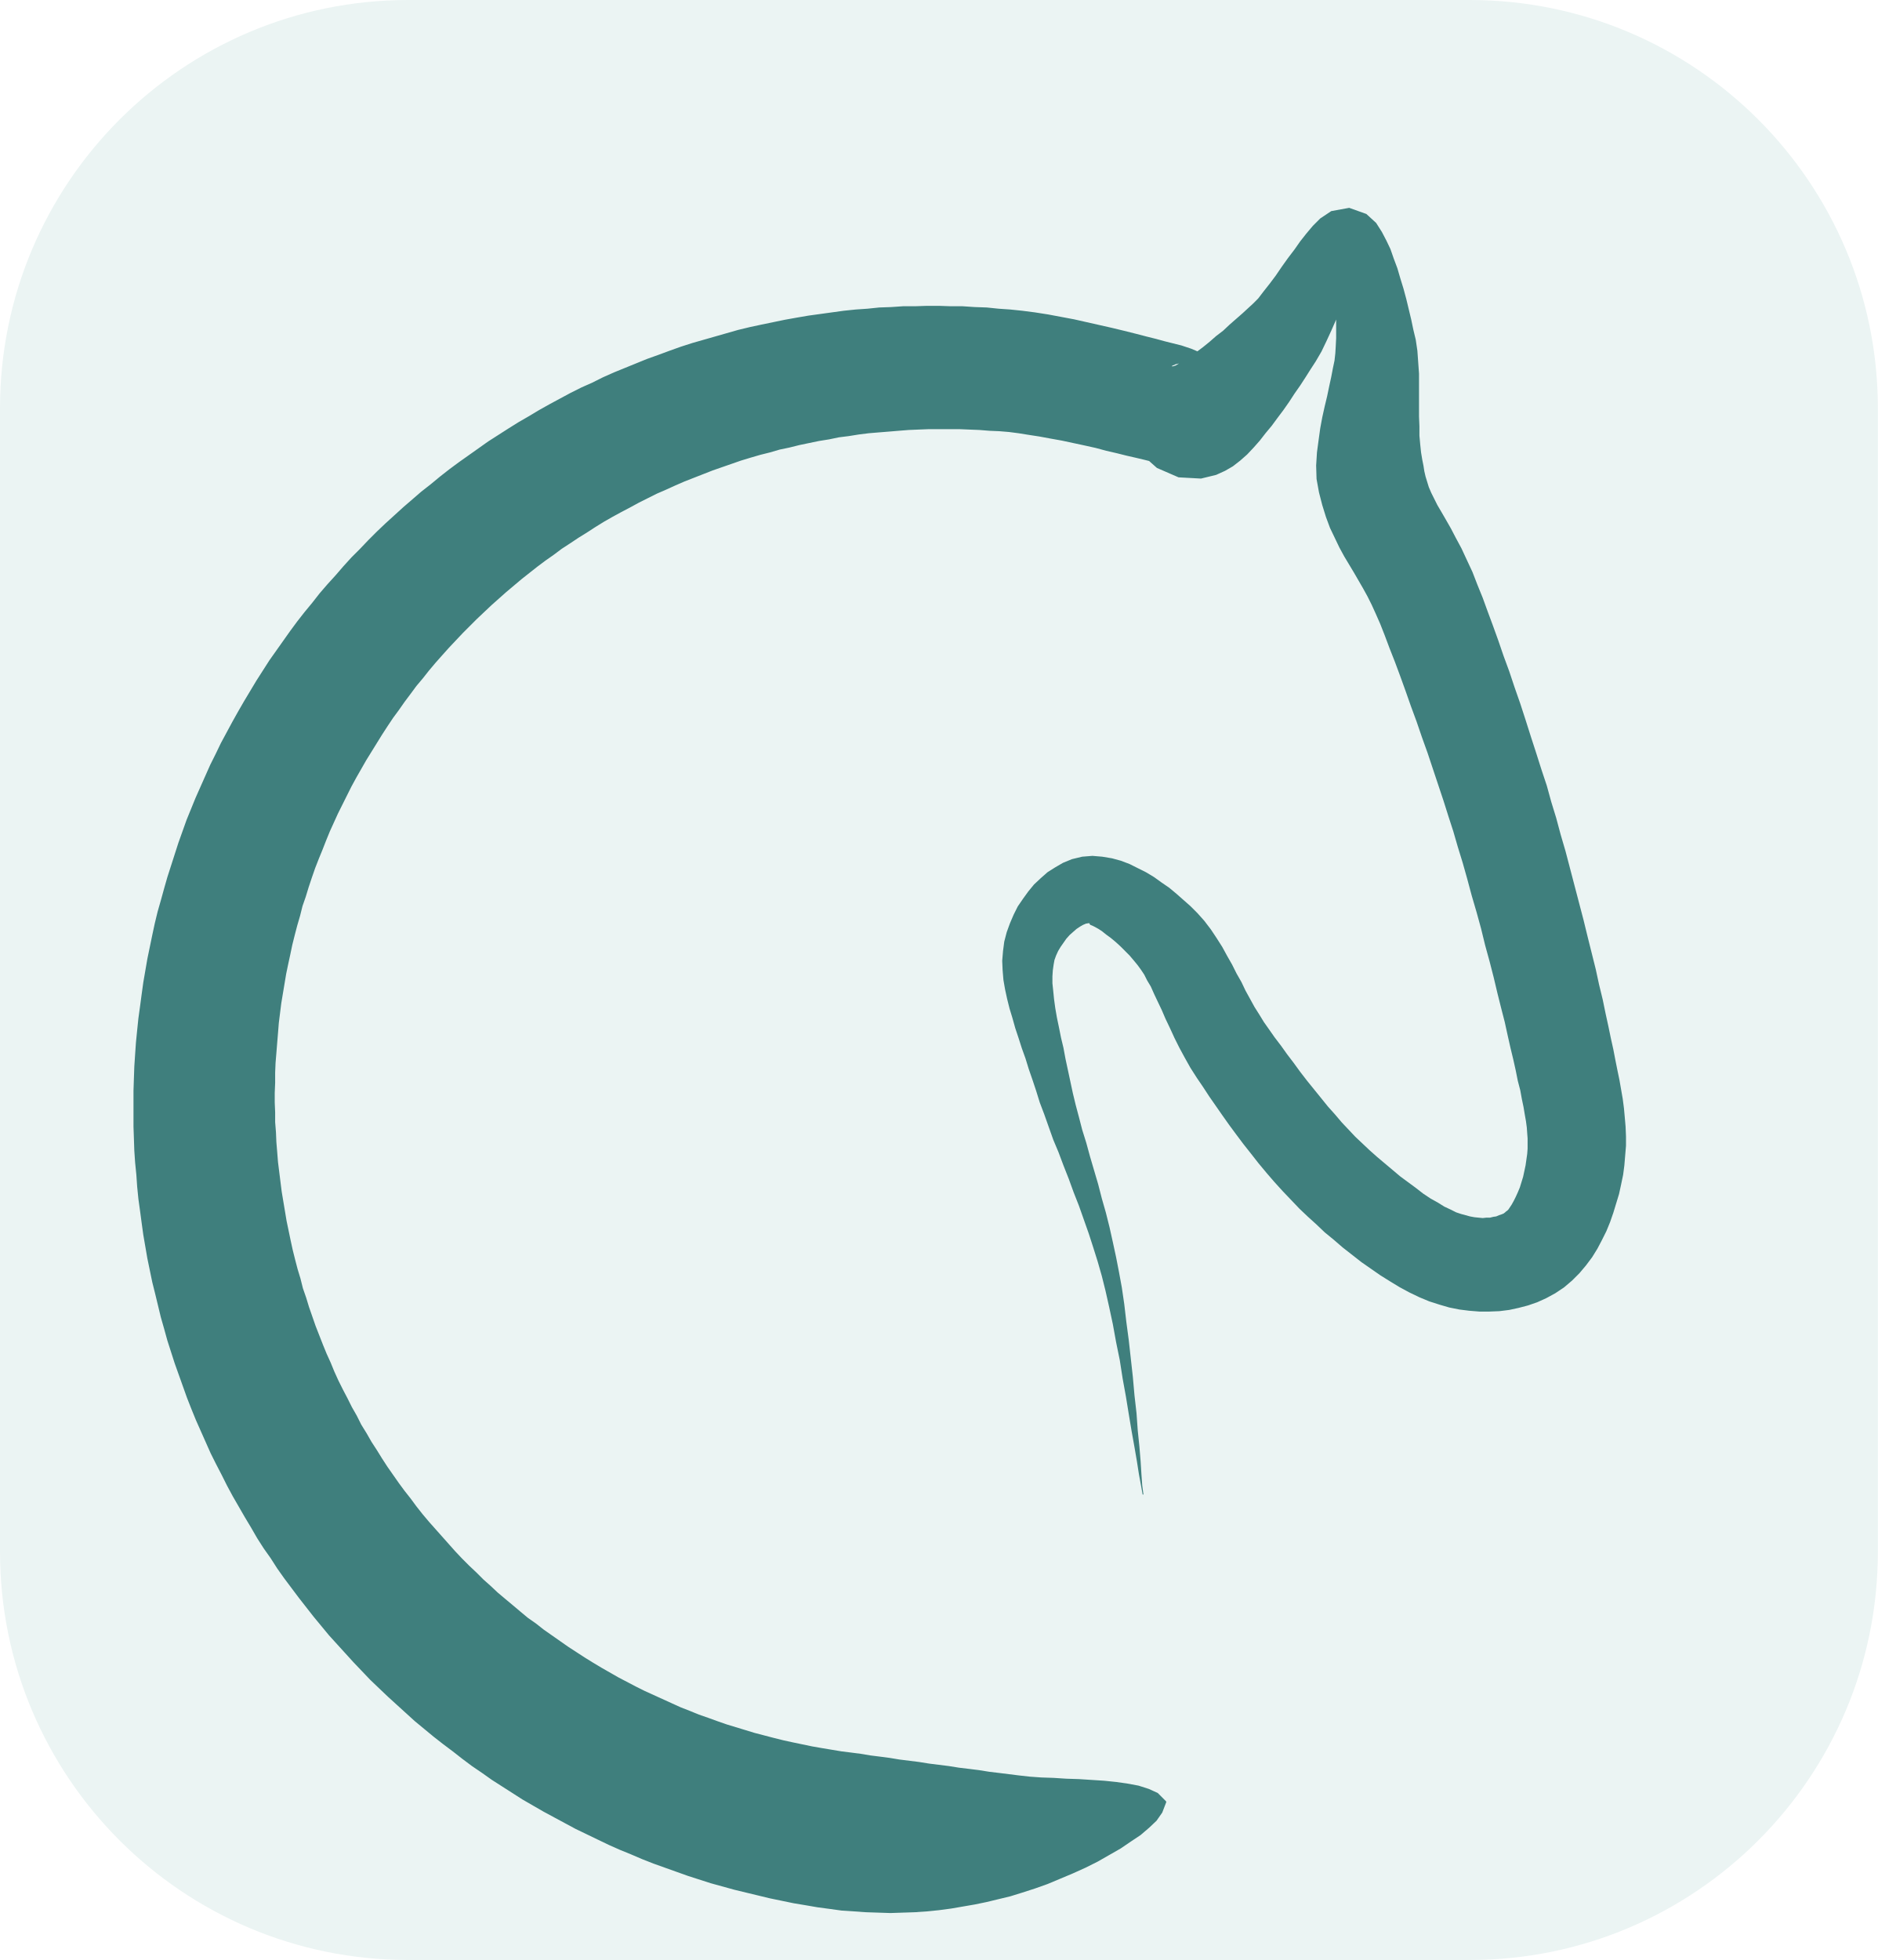
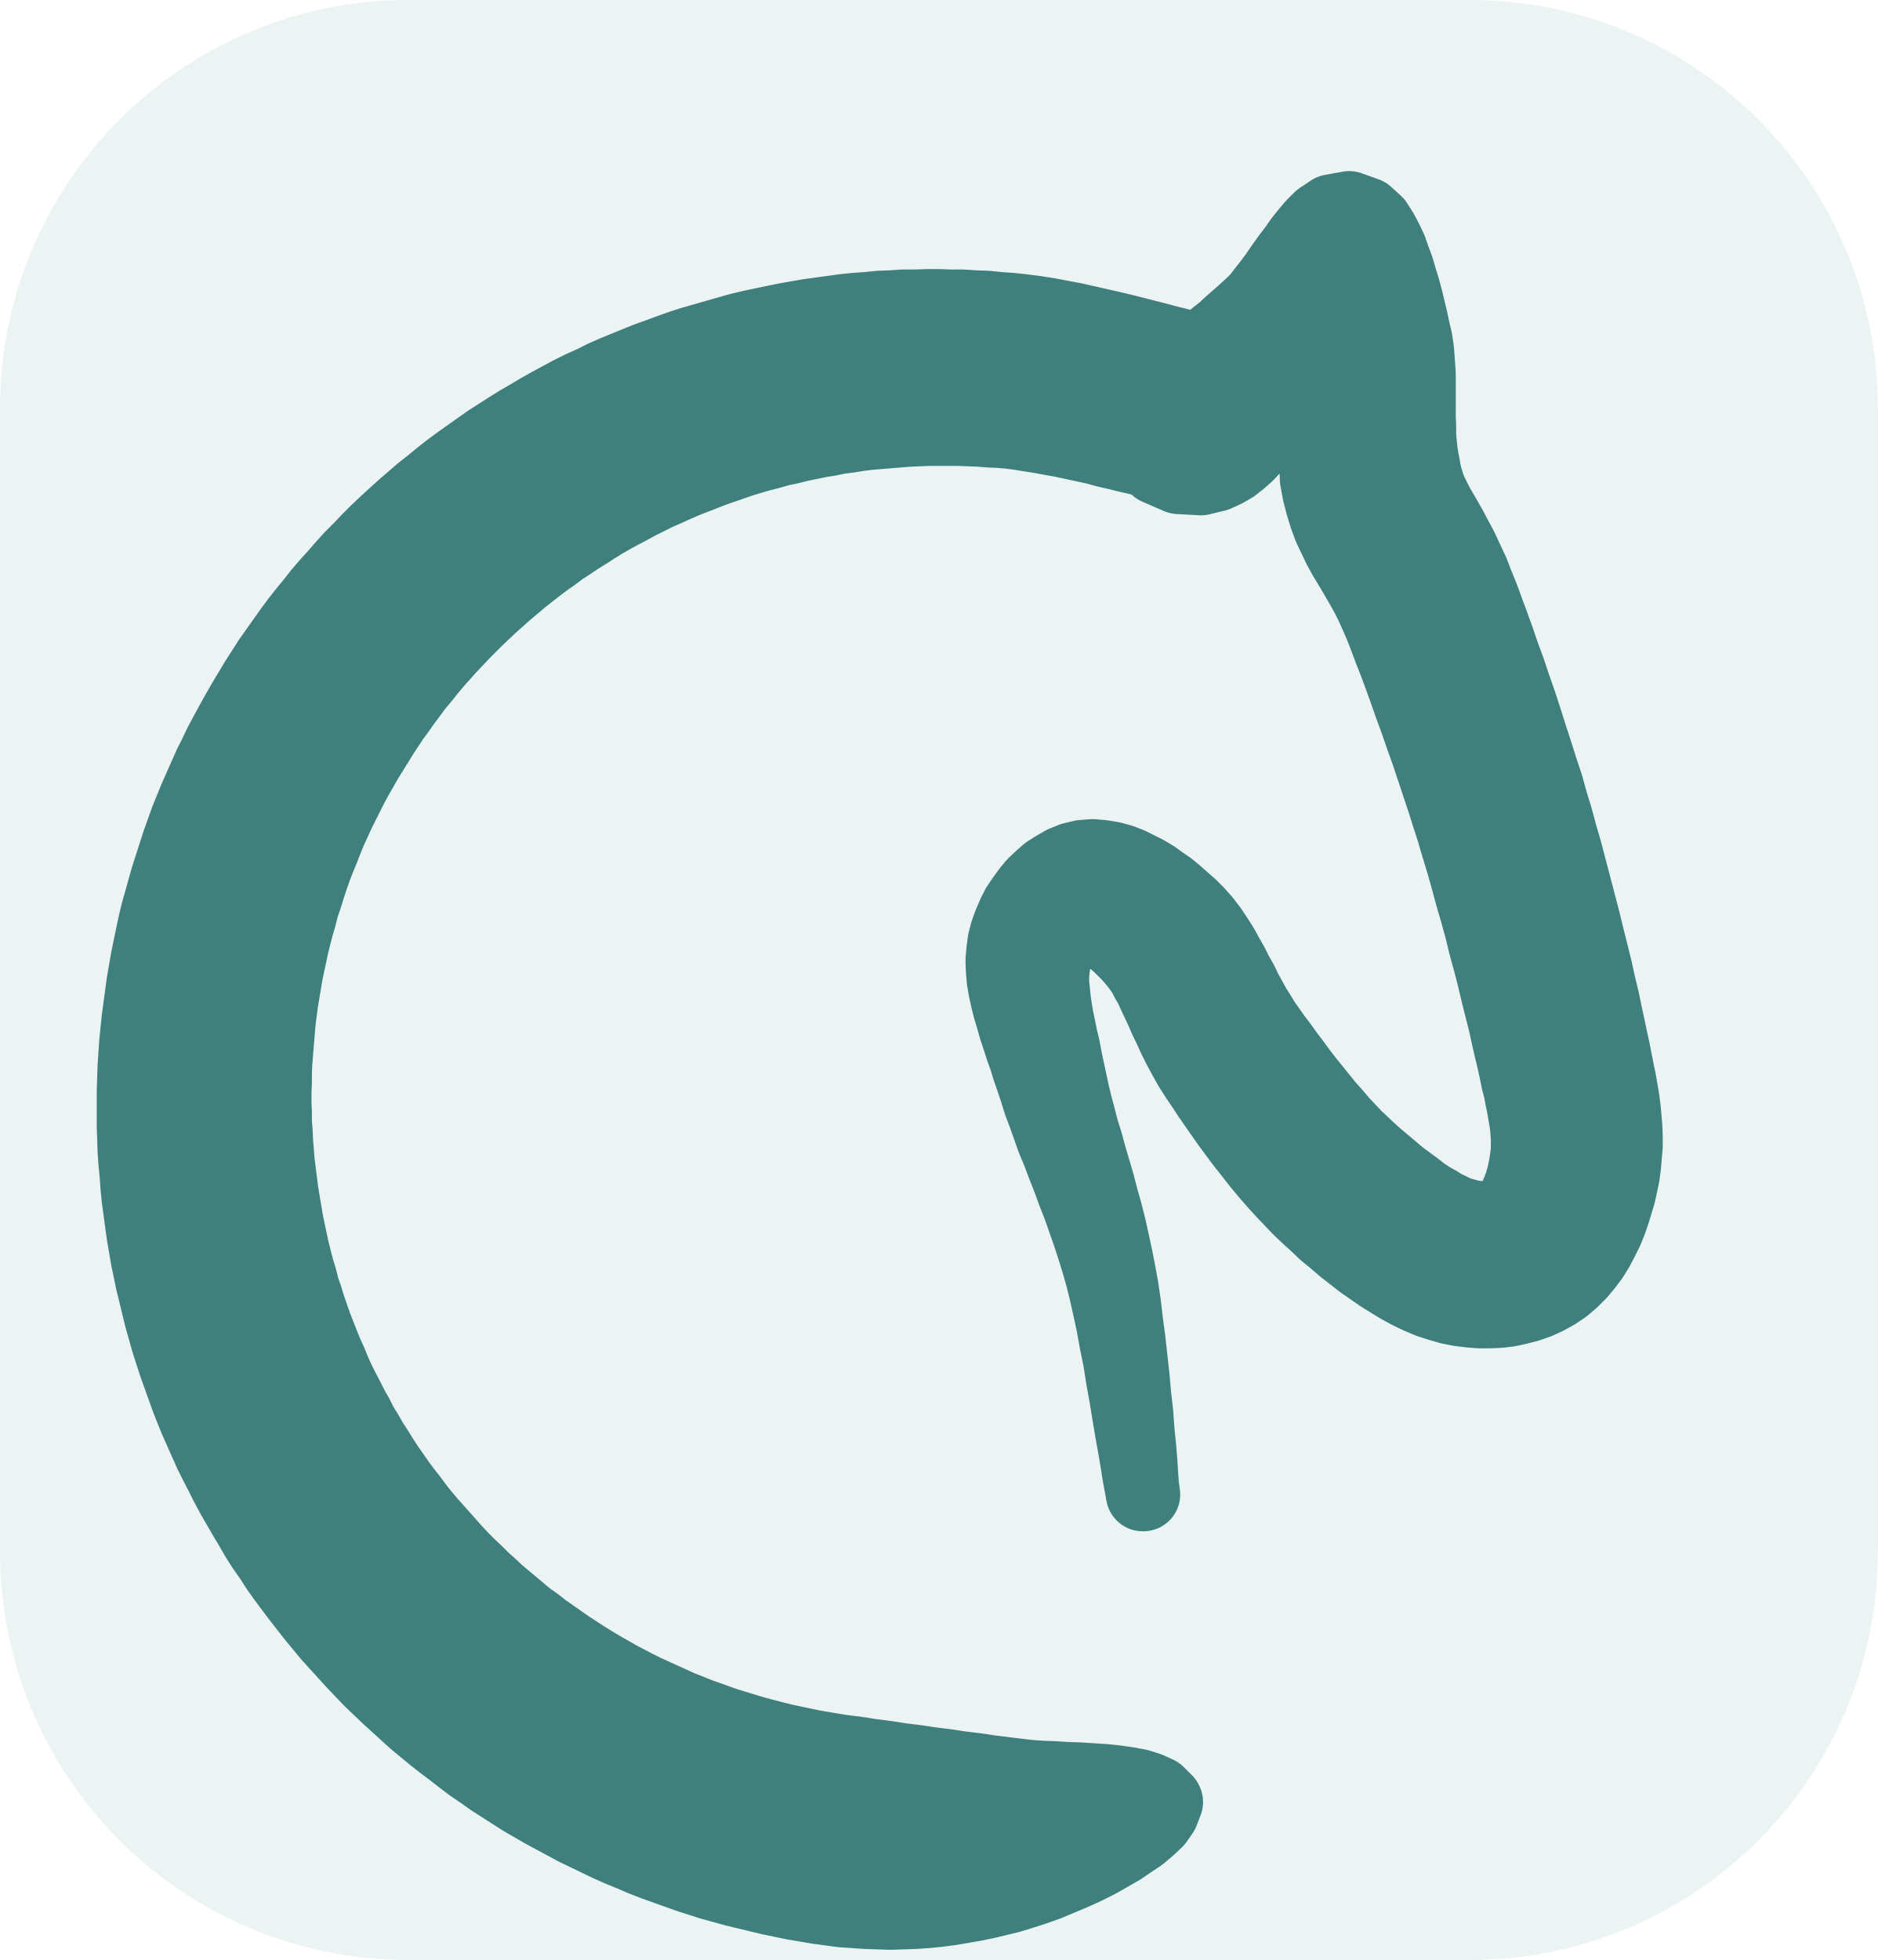
<svg xmlns="http://www.w3.org/2000/svg" viewBox="0 -20 460 480">
  <rect x="0" y="-20" width="460" height="480" rx="100" fill="#ebf4f3" />
-   <g fill="#3f7f7d">
+   <g fill="#3f7f7d" stroke="#3f7f7d" stroke-width="18" stroke-linejoin="round">
    <path d="M285.6 421.1 L283.6 419.1 L281.4 418.1 L278.9 417.3 L276.2 416.8 L273.4 416.4 L270.5 416.1 L267.4 415.9 L264.3 415.7 L261.2 415.6 L258.1 415.4 L255.1 415.3 L252.3 415.1 L249.6 414.8 L247.2 414.5 L244.8 414.2 L242.3 413.9 L239.8 413.5 L237.4 413.2 L234.9 412.9 L232.4 412.5 L230.0 412.2 L227.6 411.9 L225.1 411.5 L222.7 411.2 L220.3 410.9 L217.9 410.5 L215.6 410.2 L213.2 409.9 L210.8 409.5 L208.5 409.2 L206.1 408.9 L203.7 408.5 L201.3 408.1 L199.0 407.7 L196.6 407.2 L194.2 406.7 L191.9 406.2 L189.5 405.6 L187.2 405.0 L184.9 404.4 L182.6 403.7 L180.3 403.0 L178.0 402.3 L175.7 401.5 L173.5 400.7 L171.2 399.9 L169.0 399.0 L166.7 398.1 L164.5 397.1 L162.3 396.1 L160.1 395.1 L157.9 394.1 L155.7 393.0 L153.6 391.9 L151.5 390.8 L149.4 389.6 L147.3 388.4 L145.3 387.2 L143.2 385.9 L141.2 384.6 L139.2 383.3 L137.2 381.9 L135.2 380.5 L133.2 379.1 L131.3 377.6 L129.3 376.2 L127.5 374.7 L125.6 373.1 L123.8 371.6 L121.9 370.0 L120.2 368.4 L118.4 366.8 L116.7 365.1 L114.9 363.4 L113.2 361.7 L111.5 359.9 L109.9 358.1 L108.3 356.3 L106.7 354.5 L105.1 352.7 L103.5 350.8 L102.0 348.9 L100.6 347.0 L99.1 345.1 L97.7 343.2 L96.3 341.2 L94.9 339.2 L93.6 337.2 L92.3 335.1 L91.0 333.1 L89.8 331.0 L88.5 328.9 L87.4 326.7 L86.2 324.6 L85.1 322.4 L84.0 320.3 L82.9 318.1 L81.9 315.9 L81.0 313.7 L80.0 311.5 L79.1 309.3 L78.2 307.0 L77.3 304.7 L76.5 302.4 L75.7 300.1 L75.0 297.8 L74.2 295.5 L73.6 293.1 L72.9 290.8 L72.3 288.5 L71.7 286.1 L71.2 283.8 L70.7 281.4 L70.2 279.0 L69.8 276.6 L69.4 274.2 L69.0 271.8 L68.7 269.4 L68.4 267.0 L68.1 264.6 L67.9 262.1 L67.7 259.7 L67.6 257.3 L67.4 254.8 L67.4 252.4 L67.3 250.0 L67.3 247.6 L67.4 245.2 L67.4 242.7 L67.5 240.3 L67.7 237.9 L67.9 235.4 L68.1 233.0 L68.3 230.5 L68.6 228.1 L68.9 225.7 L69.3 223.3 L69.7 220.9 L70.1 218.5 L70.6 216.1 L71.1 213.8 L71.6 211.4 L72.2 209.0 L72.8 206.7 L73.5 204.3 L74.1 201.9 L74.9 199.6 L75.6 197.3 L76.4 194.9 L77.2 192.6 L78.1 190.3 L79.0 188.1 L79.9 185.8 L80.8 183.6 L81.8 181.4 L82.8 179.2 L83.9 177.0 L85.0 174.8 L86.1 172.6 L87.3 170.4 L88.5 168.3 L89.7 166.2 L91.0 164.1 L92.3 162.0 L93.6 159.9 L94.9 157.9 L96.3 155.8 L97.7 153.9 L99.1 151.9 L100.6 149.9 L102.0 148.0 L103.6 146.1 L105.1 144.2 L106.7 142.3 L108.3 140.5 L110.0 138.6 L111.7 136.8 L113.4 135.0 L115.1 133.3 L116.8 131.6 L118.6 129.9 L120.4 128.2 L122.2 126.6 L124.0 125.0 L125.9 123.4 L127.8 121.8 L129.7 120.3 L131.6 118.8 L133.6 117.3 L135.6 115.9 L137.6 114.4 L139.6 113.1 L141.7 111.7 L143.8 110.4 L145.8 109.1 L147.9 107.8 L150.0 106.6 L152.2 105.4 L154.3 104.3 L156.5 103.1 L158.7 102.0 L160.9 100.9 L163.2 99.9 L165.4 98.9 L167.7 97.9 L170.0 97.0 L172.3 96.1 L174.6 95.2 L176.9 94.4 L179.2 93.6 L181.5 92.8 L183.8 92.1 L186.2 91.4 L188.6 90.8 L191.0 90.1 L193.4 89.6 L195.8 89.0 L198.2 88.5 L200.6 88.0 L203.1 87.6 L205.5 87.1 L207.9 86.8 L210.4 86.4 L212.8 86.1 L215.2 85.9 L217.7 85.7 L220.1 85.5 L222.6 85.3 L225.0 85.2 L227.5 85.1 L230.0 85.1 L232.5 85.1 L235.0 85.1 L237.4 85.2 L239.9 85.3 L242.4 85.5 L244.8 85.6 L247.2 85.8 L249.5 86.1 L252.0 86.5 L254.6 86.9 L257.3 87.4 L260.1 87.9 L262.9 88.5 L265.7 89.1 L268.4 89.7 L271.0 90.4 L273.6 91.0 L276.0 91.6 L278.2 92.1 L280.3 92.6 L281.9 93.0 L282.4 93.1 L282.1 92.9 L281.4 92.6 L280.7 92.0 L280.0 91.3 L279.6 90.9 L279.7 91.0 L280.7 92.2 L283.4 94.6 L288.7 96.9 L294.2 97.2 L297.9 96.3 L300.1 95.3 L302.0 94.2 L303.8 92.8 L305.5 91.3 L307.1 89.6 L308.6 87.9 L310.0 86.1 L311.5 84.3 L312.9 82.4 L314.4 80.4 L315.8 78.4 L317.1 76.4 L318.5 74.4 L319.8 72.4 L321.0 70.5 L322.3 68.5 L323.7 66.1 L324.9 63.6 L326.1 61.0 L327.2 58.5 L328.2 55.9 L329.1 53.4 L330.0 51.1 L330.9 48.9 L331.6 47.0 L332.3 45.5 L332.9 44.5 L333.0 44.2 L332.2 44.6 L329.5 45.1 L326.9 44.2 L326.0 43.4 L325.9 43.5 L326.2 44.2 L326.4 45.5 L326.7 47.1 L326.9 49.1 L327.0 51.2 L327.2 53.5 L327.2 55.8 L327.3 58.2 L327.3 60.5 L327.3 62.8 L327.2 64.8 L327.1 66.5 L326.9 68.3 L326.5 70.2 L326.1 72.3 L325.6 74.6 L325.1 77.0 L324.5 79.5 L323.9 82.2 L323.4 84.9 L323.0 87.8 L322.6 90.8 L322.4 94.0 L322.5 97.3 L323.1 100.6 L323.9 103.7 L324.8 106.6 L325.8 109.3 L327.0 111.8 L328.1 114.1 L329.3 116.3 L330.5 118.3 L331.7 120.3 L332.8 122.2 L333.9 124.1 L335.0 126.1 L336.0 128.1 L337.0 130.3 L338.1 132.8 L339.2 135.6 L340.4 138.8 L341.7 142.1 L343.0 145.6 L344.3 149.2 L345.6 152.9 L347.0 156.7 L348.3 160.5 L349.7 164.4 L351.0 168.3 L352.3 172.2 L353.6 176.1 L354.8 179.9 L356.0 183.6 L357.1 187.4 L358.3 191.3 L359.4 195.2 L360.5 199.3 L361.7 203.4 L362.8 207.4 L363.8 211.5 L364.9 215.5 L365.9 219.4 L366.8 223.2 L367.7 226.8 L368.6 230.3 L369.3 233.5 L370.0 236.6 L370.7 239.5 L371.3 242.2 L371.8 244.7 L372.4 247.0 L372.8 249.2 L373.2 251.1 L373.5 252.9 L373.8 254.6 L374.0 256.1 L374.1 257.5 L374.2 258.8 L374.2 260.1 L374.2 261.3 L374.1 262.6 L373.9 264.0 L373.7 265.4 L373.4 266.8 L373.1 268.2 L372.7 269.5 L372.3 270.8 L371.8 272.0 L371.3 273.1 L370.8 274.1 L370.3 275.0 L369.9 275.6 L369.5 276.2 L369.2 276.5 L368.9 276.7 L368.7 276.9 L368.3 277.2 L367.8 277.4 L367.2 277.6 L366.5 277.9 L365.8 278.0 L365.0 278.2 L364.1 278.2 L363.2 278.3 L362.2 278.2 L361.2 278.1 L360.1 277.9 L359.0 277.6 L357.9 277.3 L356.7 276.9 L355.3 276.2 L353.8 275.5 L352.2 274.5 L350.4 273.5 L348.6 272.3 L346.8 270.9 L344.9 269.5 L343.0 268.1 L341.1 266.5 L339.2 264.9 L337.3 263.3 L335.5 261.7 L333.7 260.0 L332.0 258.4 L330.4 256.7 L328.7 254.9 L327.0 252.9 L325.3 251.0 L323.6 248.9 L321.9 246.8 L320.2 244.7 L318.5 242.5 L316.9 240.3 L315.3 238.2 L313.8 236.1 L312.2 234.0 L310.8 232.0 L309.6 230.3 L308.5 228.5 L307.3 226.6 L306.2 224.6 L305.1 222.6 L304.1 220.5 L302.9 218.4 L301.8 216.2 L300.6 214.1 L299.4 211.9 L298.0 209.7 L296.6 207.6 L295.0 205.5 L293.3 203.6 L291.6 201.9 L289.9 200.4 L288.2 198.9 L286.4 197.4 L284.5 196.1 L282.7 194.8 L280.7 193.6 L278.7 192.6 L276.7 191.6 L274.6 190.8 L272.4 190.2 L270.0 189.8 L267.6 189.6 L265.1 189.8 L262.6 190.4 L260.4 191.3 L258.5 192.4 L256.6 193.6 L254.9 195.1 L253.3 196.6 L251.9 198.3 L250.6 200.1 L249.3 202.0 L248.3 204.0 L247.4 206.1 L246.6 208.3 L246.0 210.6 L245.7 212.9 L245.5 215.3 L245.6 217.6 L245.8 220.0 L246.2 222.3 L246.7 224.6 L247.3 227.0 L248.0 229.3 L248.7 231.8 L249.5 234.2 L250.3 236.7 L251.2 239.2 L252.0 241.8 L252.9 244.4 L253.8 247.1 L254.7 250.0 L255.8 252.9 L256.9 256.0 L258.0 259.1 L259.3 262.2 L260.5 265.4 L261.8 268.7 L263.0 272.0 L264.3 275.3 L265.5 278.7 L266.7 282.1 L267.8 285.5 L268.9 289.0 L269.9 292.5 L270.8 296.1 L271.7 300.1 L272.6 304.3 L273.4 308.7 L274.3 313.1 L275.0 317.6 L275.8 322.0 L276.5 326.3 L277.2 330.5 L277.9 334.4 L278.5 337.9 L279.0 341.1 L279.5 343.8 L279.9 346.0 L280.1 346.0 L279.8 343.8 L279.6 341.0 L279.4 337.8 L279.1 334.2 L278.7 330.3 L278.4 326.1 L277.9 321.7 L277.5 317.2 L277.0 312.7 L276.5 308.2 L275.9 303.7 L275.4 299.4 L274.8 295.3 L274.1 291.5 L273.4 287.9 L272.6 284.2 L271.8 280.6 L270.9 277.0 L269.9 273.5 L269.0 270.0 L268.0 266.6 L267.0 263.2 L266.1 259.9 L265.1 256.7 L264.3 253.6 L263.5 250.6 L262.8 247.7 L262.2 244.9 L261.6 242.1 L261.0 239.3 L260.5 236.6 L259.9 234.1 L259.4 231.6 L258.9 229.2 L258.5 226.9 L258.2 224.7 L258.0 222.7 L257.8 220.8 L257.8 219.1 L257.9 217.6 L258.1 216.2 L258.3 215.1 L258.7 214.0 L259.2 212.9 L259.8 211.9 L260.5 210.9 L261.2 209.9 L262.0 209.0 L262.9 208.2 L263.7 207.5 L264.6 206.9 L265.3 206.5 L266.0 206.2 L266.6 206.1 L266.9 206.1 L266.9 206.2 L266.9 206.3 L267.1 206.5 L267.6 206.7 L268.2 207.0 L269.1 207.5 L270.0 208.1 L271.0 208.9 L272.1 209.7 L273.3 210.7 L274.4 211.7 L275.6 212.9 L276.7 214.0 L277.8 215.3 L278.7 216.4 L279.5 217.5 L280.3 218.7 L281.0 220.1 L281.9 221.6 L282.7 223.4 L283.6 225.3 L284.6 227.4 L285.5 229.5 L286.6 231.8 L287.7 234.2 L288.9 236.6 L290.2 239.0 L291.6 241.5 L293.2 244.0 L294.7 246.2 L296.2 248.5 L297.8 250.8 L299.4 253.1 L301.1 255.5 L302.8 257.8 L304.6 260.2 L306.5 262.6 L308.3 264.9 L310.3 267.3 L312.2 269.5 L314.2 271.7 L316.3 273.9 L318.3 276.0 L320.3 277.9 L322.4 279.8 L324.5 281.8 L326.7 283.6 L328.9 285.5 L331.2 287.3 L333.5 289.1 L335.8 290.7 L338.1 292.3 L340.5 293.8 L342.8 295.2 L345.2 296.5 L347.7 297.7 L350.1 298.7 L352.6 299.5 L355.0 300.2 L357.5 300.7 L359.9 301.0 L362.4 301.2 L364.8 301.2 L367.3 301.1 L369.7 300.8 L372.0 300.3 L374.3 299.7 L376.6 298.9 L378.8 297.9 L381.0 296.7 L383.1 295.3 L385.1 293.6 L386.9 291.8 L388.5 289.9 L390.0 287.9 L391.3 285.8 L392.4 283.7 L393.5 281.5 L394.4 279.3 L395.2 277.0 L395.9 274.7 L396.6 272.4 L397.1 270.1 L397.6 267.7 L397.9 265.4 L398.1 263.0 L398.3 260.6 L398.3 258.3 L398.2 255.9 L398.0 253.6 L397.8 251.4 L397.5 249.1 L397.1 246.8 L396.7 244.5 L396.2 242.1 L395.7 239.6 L395.2 237.0 L394.6 234.3 L394.0 231.4 L393.3 228.2 L392.6 224.8 L391.7 221.1 L390.9 217.4 L389.9 213.4 L388.9 209.4 L387.9 205.3 L386.8 201.1 L385.7 196.9 L384.6 192.7 L383.5 188.5 L382.3 184.4 L381.2 180.3 L380.0 176.4 L378.9 172.4 L377.6 168.5 L376.3 164.4 L375.0 160.4 L373.7 156.3 L372.4 152.3 L371.0 148.3 L369.7 144.4 L368.3 140.6 L367.0 136.8 L365.7 133.2 L364.4 129.7 L363.2 126.4 L361.9 123.2 L360.7 120.1 L359.3 117.1 L358.0 114.3 L356.6 111.7 L355.4 109.4 L354.2 107.3 L353.1 105.4 L352.1 103.7 L351.3 102.1 L350.6 100.7 L350.0 99.3 L349.6 98.0 L349.2 96.7 L348.9 95.4 L348.7 94.1 L348.4 92.6 L348.1 90.8 L347.9 88.9 L347.7 86.7 L347.7 84.4 L347.6 82.0 L347.6 79.5 L347.6 76.9 L347.6 74.2 L347.6 71.5 L347.4 68.7 L347.2 65.9 L346.8 63.2 L346.2 60.7 L345.7 58.3 L345.1 55.8 L344.5 53.3 L343.8 50.7 L343.0 48.1 L342.3 45.7 L341.4 43.3 L340.6 41.0 L339.6 38.9 L338.5 36.8 L337.1 34.6 L334.7 32.4 L330.5 30.9 L326.1 31.7 L323.4 33.5 L321.6 35.3 L320.0 37.2 L318.5 39.1 L317.1 41.1 L315.5 43.2 L314.0 45.3 L312.5 47.5 L311.0 49.5 L309.5 51.4 L308.2 53.1 L306.9 54.4 L305.7 55.5 L304.4 56.7 L302.8 58.1 L301.2 59.5 L299.6 61.0 L297.9 62.3 L296.3 63.7 L294.7 65.0 L293.1 66.2 L291.6 67.3 L290.2 68.2 L289.0 68.9 L288.0 69.5 L287.4 69.7 L287.0 69.7 L287.1 69.6 L288.0 69.2 L290.6 68.6 L295.3 68.8 L299.9 70.9 L302.2 72.8 L302.6 73.3 L302.1 72.5 L300.9 71.1 L299.1 69.5 L296.9 67.9 L294.4 66.5 L291.8 65.4 L289.4 64.6 L287.4 64.1 L285.4 63.6 L283.2 63.0 L280.8 62.4 L278.1 61.7 L275.3 61.0 L272.4 60.3 L269.3 59.6 L266.2 58.9 L263.1 58.2 L259.9 57.6 L256.7 57.0 L253.5 56.5 L250.4 56.1 L247.5 55.8 L244.6 55.6 L241.7 55.3 L238.8 55.2 L235.8 55.0 L232.9 55.0 L230.0 54.9 L227.1 54.9 L224.1 55.0 L221.2 55.0 L218.3 55.2 L215.4 55.3 L212.5 55.6 L209.6 55.8 L206.7 56.1 L203.8 56.5 L200.9 56.9 L198.0 57.3 L195.1 57.8 L192.3 58.3 L189.4 58.9 L186.5 59.5 L183.7 60.1 L180.8 60.8 L178.0 61.6 L175.2 62.4 L172.4 63.2 L169.6 64.0 L166.8 64.9 L164.0 65.9 L161.3 66.9 L158.5 67.9 L155.8 69.0 L153.1 70.1 L150.4 71.2 L147.7 72.4 L145.1 73.7 L142.4 74.9 L139.8 76.2 L137.2 77.6 L134.6 79.0 L132.1 80.4 L129.6 81.9 L127.0 83.4 L124.6 84.9 L122.1 86.5 L119.6 88.1 L117.2 89.8 L114.8 91.5 L112.4 93.2 L110.1 94.9 L107.8 96.7 L105.5 98.6 L103.2 100.4 L101.0 102.3 L98.8 104.2 L96.6 106.2 L94.4 108.2 L92.3 110.2 L90.2 112.3 L88.2 114.4 L86.1 116.5 L84.1 118.7 L82.2 120.9 L80.2 123.1 L78.3 125.3 L76.5 127.6 L74.6 129.9 L72.8 132.2 L71.1 134.5 L69.4 136.9 L67.7 139.3 L66.0 141.7 L64.4 144.2 L62.8 146.7 L61.3 149.2 L59.8 151.7 L58.3 154.3 L56.9 156.8 L55.5 159.4 L54.1 162.0 L52.8 164.7 L51.5 167.3 L50.3 170.0 L49.1 172.7 L47.9 175.4 L46.8 178.1 L45.7 180.8 L44.7 183.6 L43.7 186.4 L42.8 189.2 L41.9 192.0 L41.0 194.8 L40.2 197.6 L39.4 200.5 L38.6 203.3 L37.9 206.2 L37.3 209.0 L36.7 211.9 L36.1 214.8 L35.6 217.7 L35.1 220.6 L34.7 223.5 L34.3 226.5 L33.9 229.4 L33.6 232.3 L33.3 235.3 L33.1 238.2 L32.9 241.2 L32.8 244.1 L32.7 247.1 L32.7 250.0 L32.7 252.9 L32.7 255.9 L32.8 258.8 L32.9 261.8 L33.1 264.7 L33.4 267.7 L33.6 270.6 L33.9 273.6 L34.3 276.5 L34.7 279.5 L35.1 282.4 L35.6 285.3 L36.1 288.2 L36.7 291.1 L37.3 294.0 L38.0 296.8 L38.7 299.7 L39.4 302.6 L40.2 305.4 L41.0 308.3 L41.9 311.1 L42.8 313.9 L43.8 316.7 L44.8 319.5 L45.8 322.3 L46.9 325.1 L48.0 327.8 L49.2 330.5 L50.4 333.2 L51.6 335.9 L52.9 338.5 L54.3 341.2 L55.6 343.8 L57.0 346.4 L58.5 349.0 L60.0 351.6 L61.5 354.1 L63.0 356.7 L64.6 359.2 L66.3 361.6 L67.9 364.1 L69.6 366.5 L71.4 368.9 L73.2 371.3 L75.0 373.6 L76.8 375.9 L78.7 378.2 L80.6 380.5 L82.6 382.7 L84.6 384.9 L86.6 387.1 L88.7 389.3 L90.7 391.4 L92.9 393.5 L95.0 395.5 L97.2 397.5 L99.4 399.5 L101.6 401.5 L103.9 403.4 L106.2 405.3 L108.5 407.1 L110.9 408.9 L113.2 410.7 L115.6 412.5 L118.1 414.2 L120.5 415.9 L123.0 417.5 L125.5 419.1 L128.0 420.7 L130.6 422.2 L133.2 423.7 L135.8 425.1 L138.4 426.5 L141.0 427.9 L143.7 429.2 L146.4 430.5 L149.1 431.8 L151.8 433.0 L154.5 434.1 L157.3 435.3 L160.1 436.4 L162.9 437.4 L165.7 438.4 L168.5 439.4 L171.3 440.3 L174.1 441.2 L177.0 442.0 L179.9 442.8 L182.8 443.5 L185.7 444.2 L188.6 444.9 L191.5 445.5 L194.4 446.1 L197.4 446.6 L200.3 447.1 L203.3 447.5 L206.2 447.9 L209.2 448.1 L212.1 448.3 L215.1 448.4 L218.1 448.5 L221.1 448.4 L224.1 448.3 L227.0 448.1 L230.0 447.8 L233.0 447.4 L235.9 446.9 L238.8 446.4 L241.7 445.8 L244.6 445.1 L247.5 444.4 L250.4 443.5 L253.5 442.5 L256.6 441.4 L259.7 440.1 L262.8 438.8 L265.9 437.4 L268.9 435.9 L271.7 434.3 L274.5 432.7 L277.0 431.0 L279.4 429.4 L281.5 427.6 L283.3 425.9 L284.7 423.9 L285.7 421.3Z" />
  </g>
</svg>
